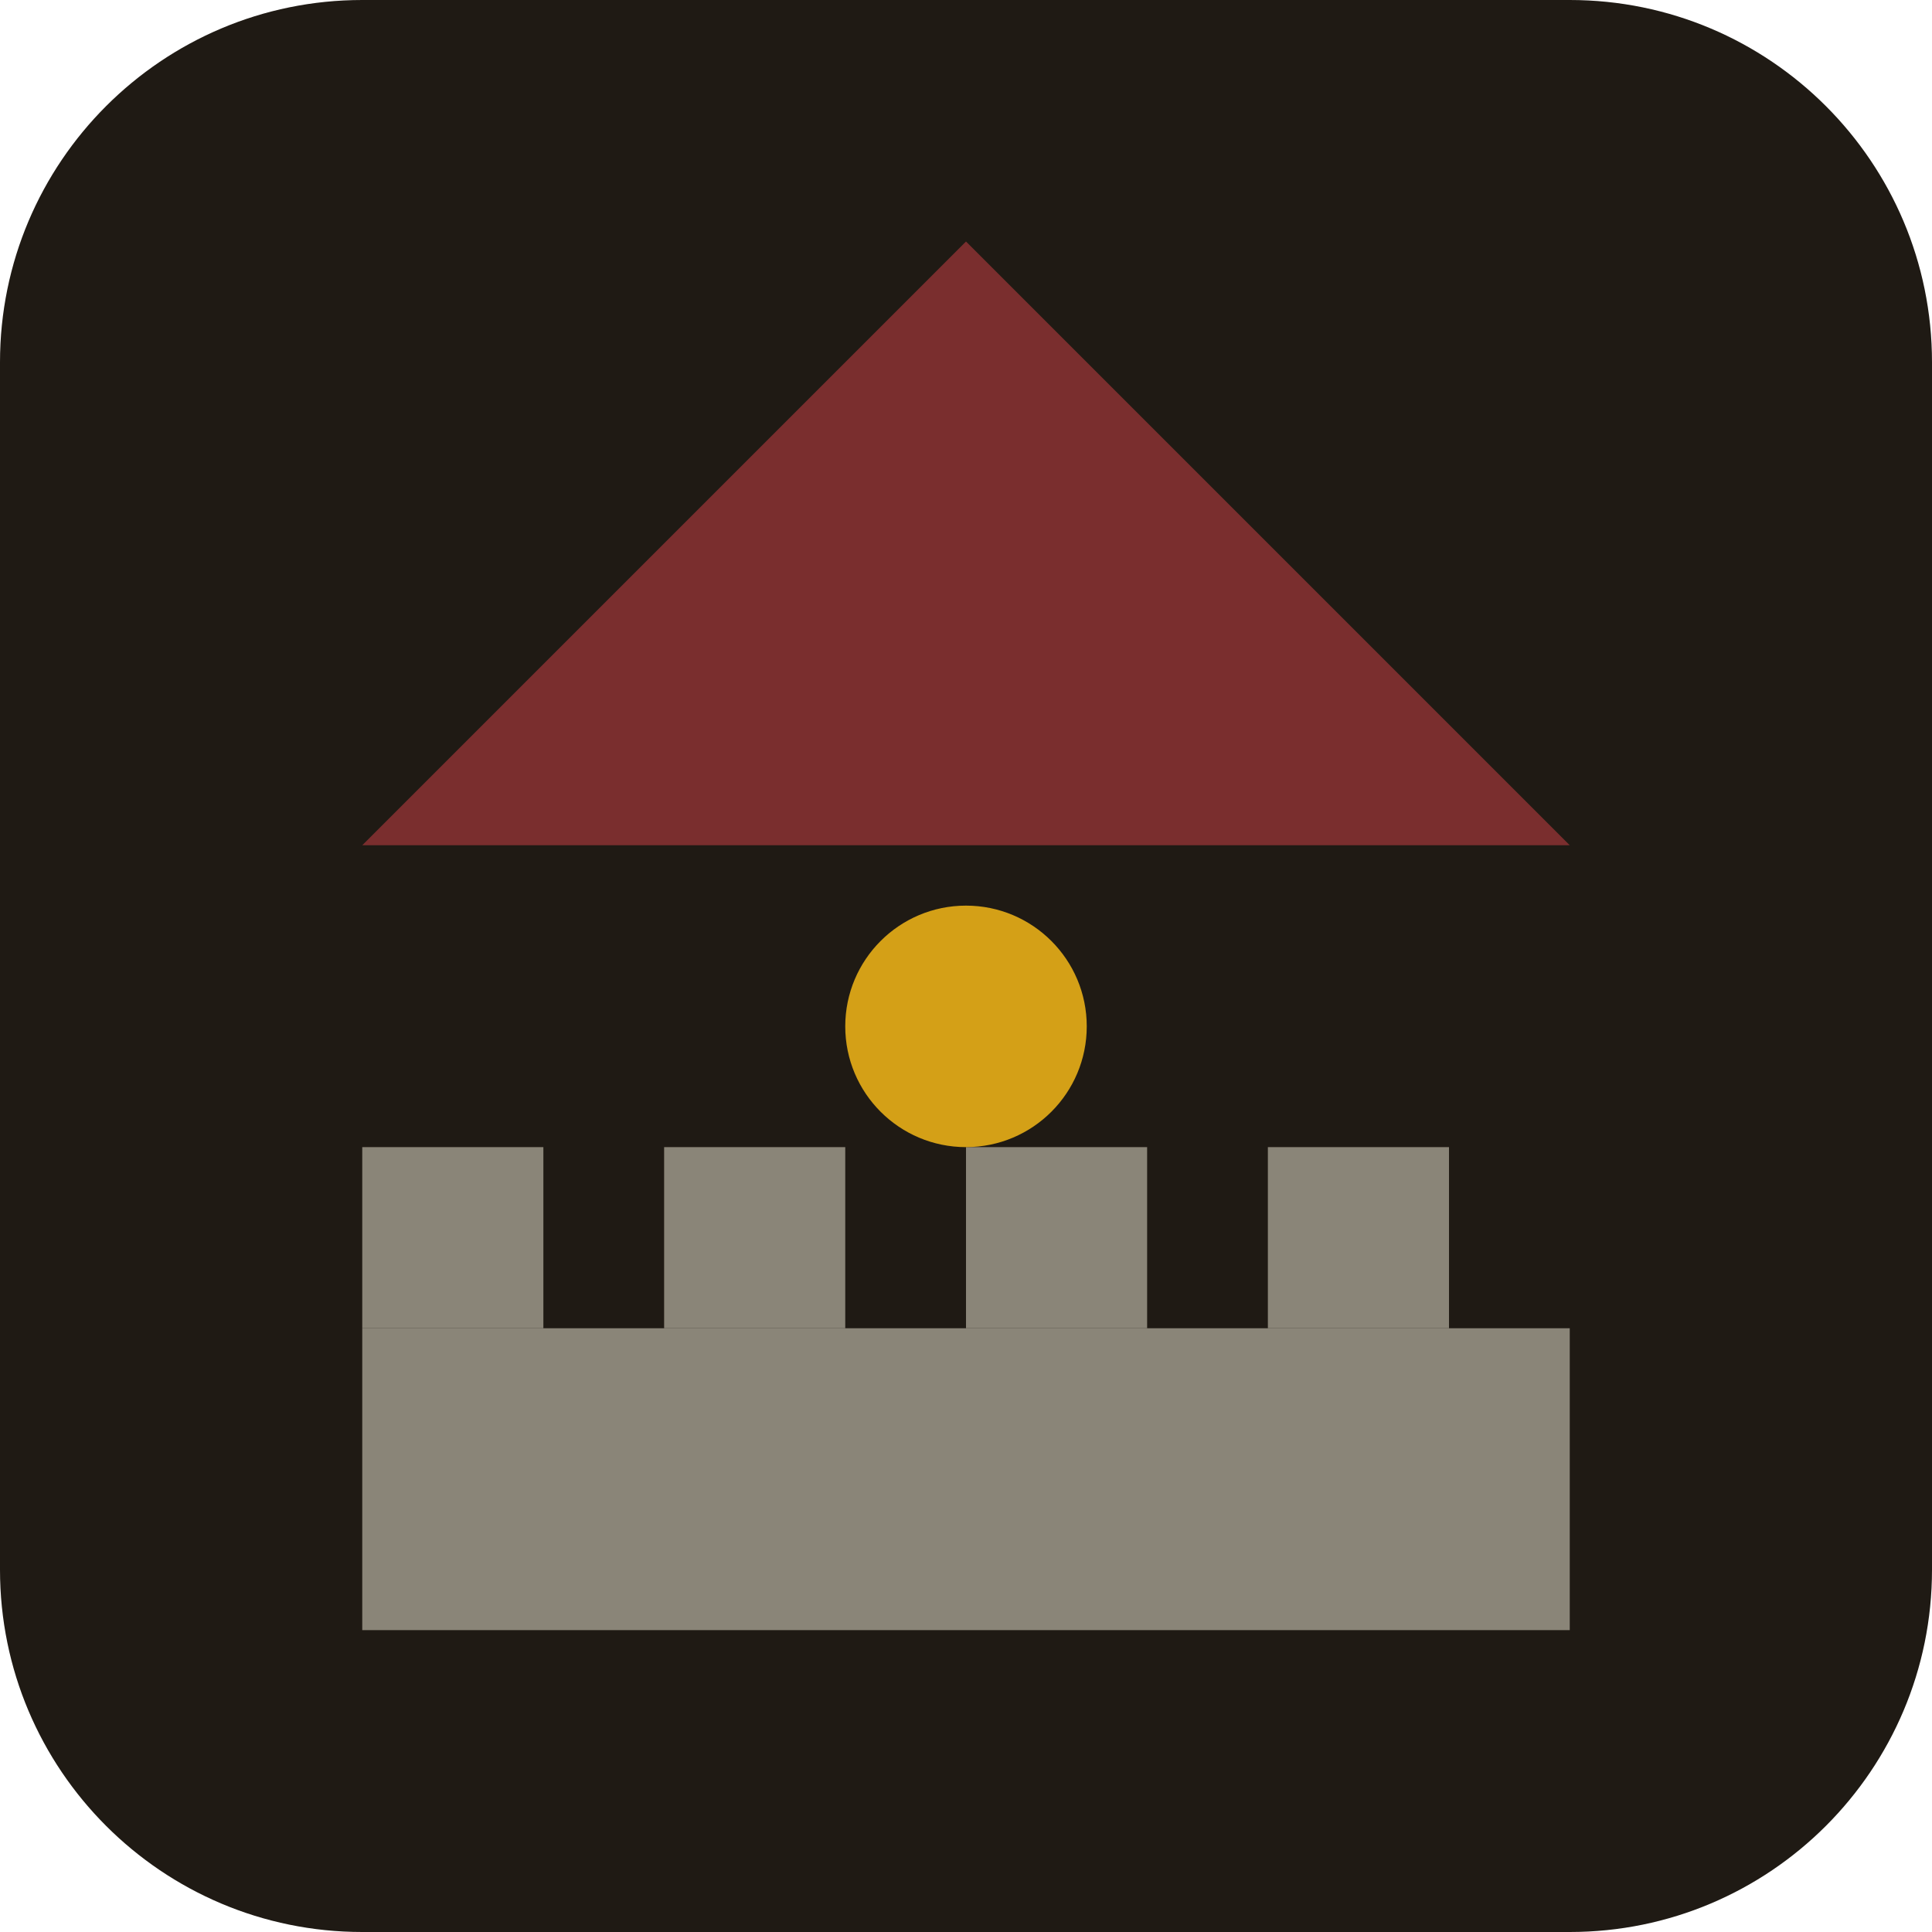
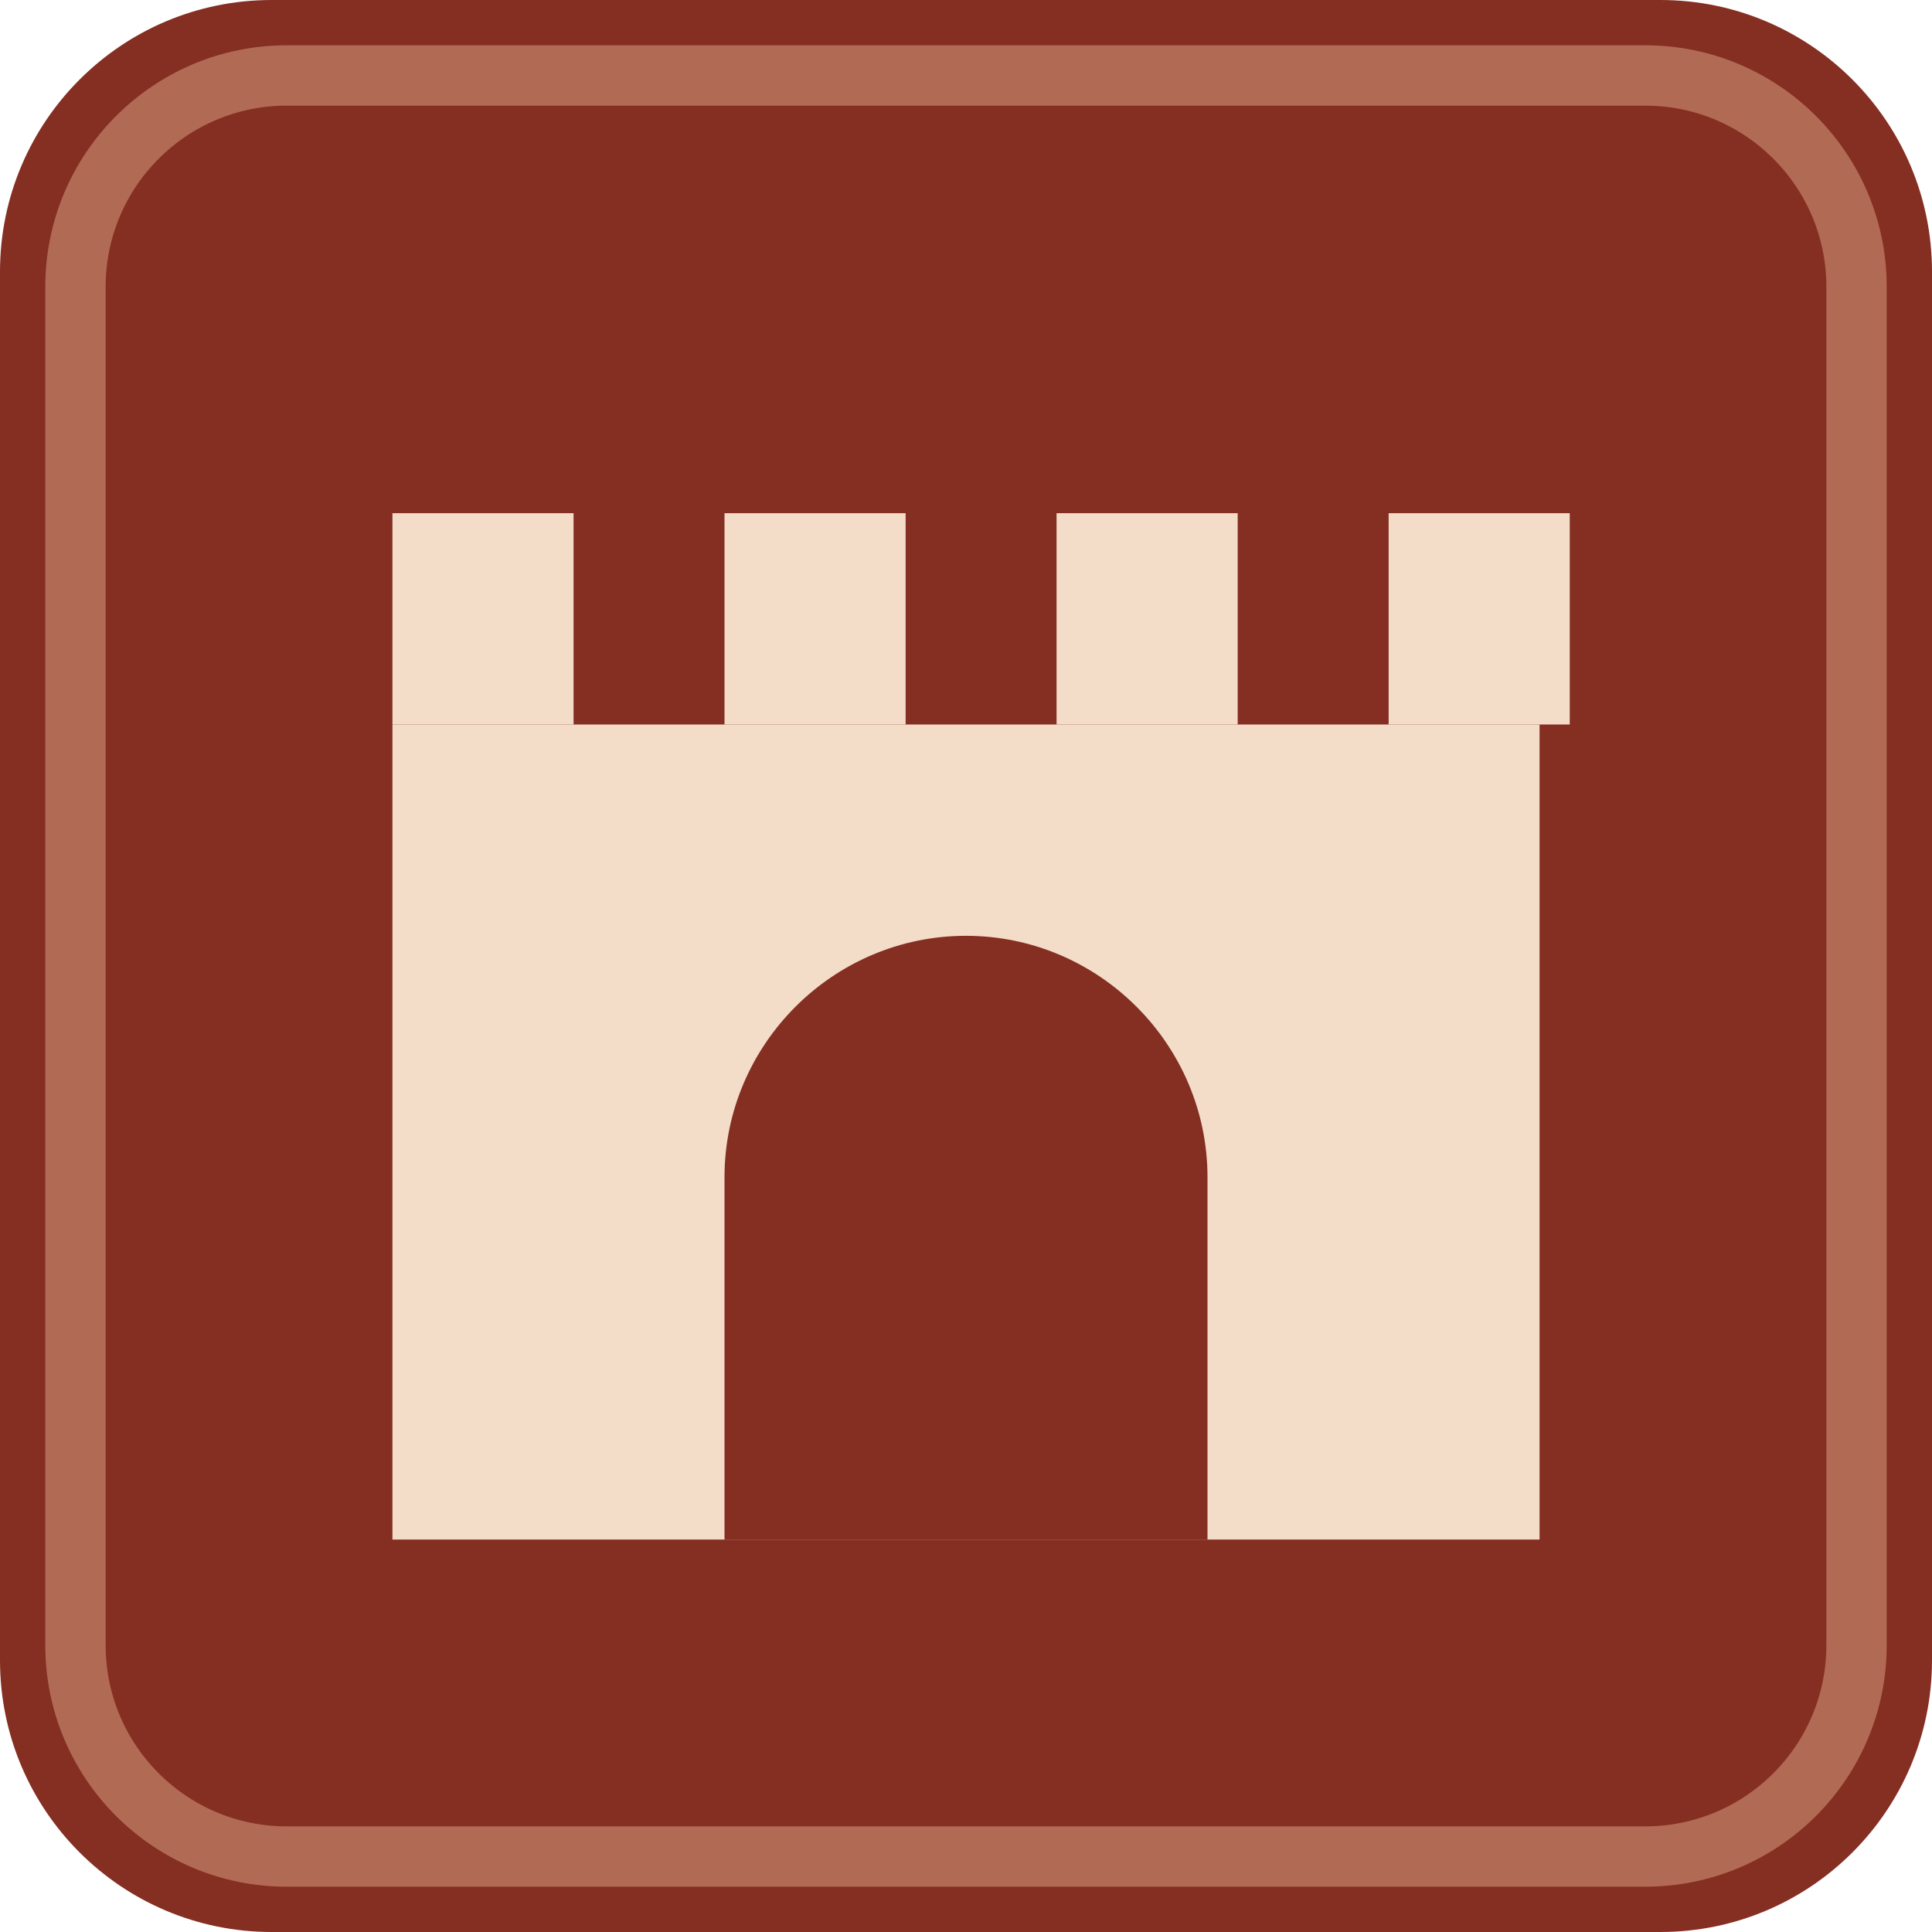
- <svg xmlns="http://www.w3.org/2000/svg" viewBox="0 0 64 64">
-   <rect width="64" height="64" rx="12" fill="#1f1a14" />
-   <path d="M12 44h40v10H12z" fill="#8a8578" />
-   <path d="M12 38h6v6h-6zm10 0h6v6h-6zm10 0h6v6h-6zm10 0h6v6h-6z" fill="#8a8578" />
-   <path d="M32 8 52 28H12z" fill="#7a2e2e" />
-   <circle cx="32" cy="34" r="4" fill="#d4a017" />
+ <svg xmlns="http://www.w3.org/2000/svg" viewBox="0 0 64 64" role="img" aria-label="삼국지 Last Stand">
+   <rect width="64" height="64" rx="9" fill="#852e22" />
+   <rect x="2.5" y="2.5" width="59" height="59" rx="7" fill="none" stroke="#e8b48f" stroke-opacity=".45" stroke-width="2" />
+   <g fill="#f3ddc9">
+     <path d="M13 17h6v7h-6zm11 0h6v7h-6zm11 0h6v7h-6zm11 0h6v7h-6z" />
+     <path d="M13 24h38v27H13z" />
+   </g>
+   <path d="M32 31c4.4 0 8 3.6 8 8v12H24V39c0-4.4 3.6-8 8-8z" fill="#852e22" />
</svg>
